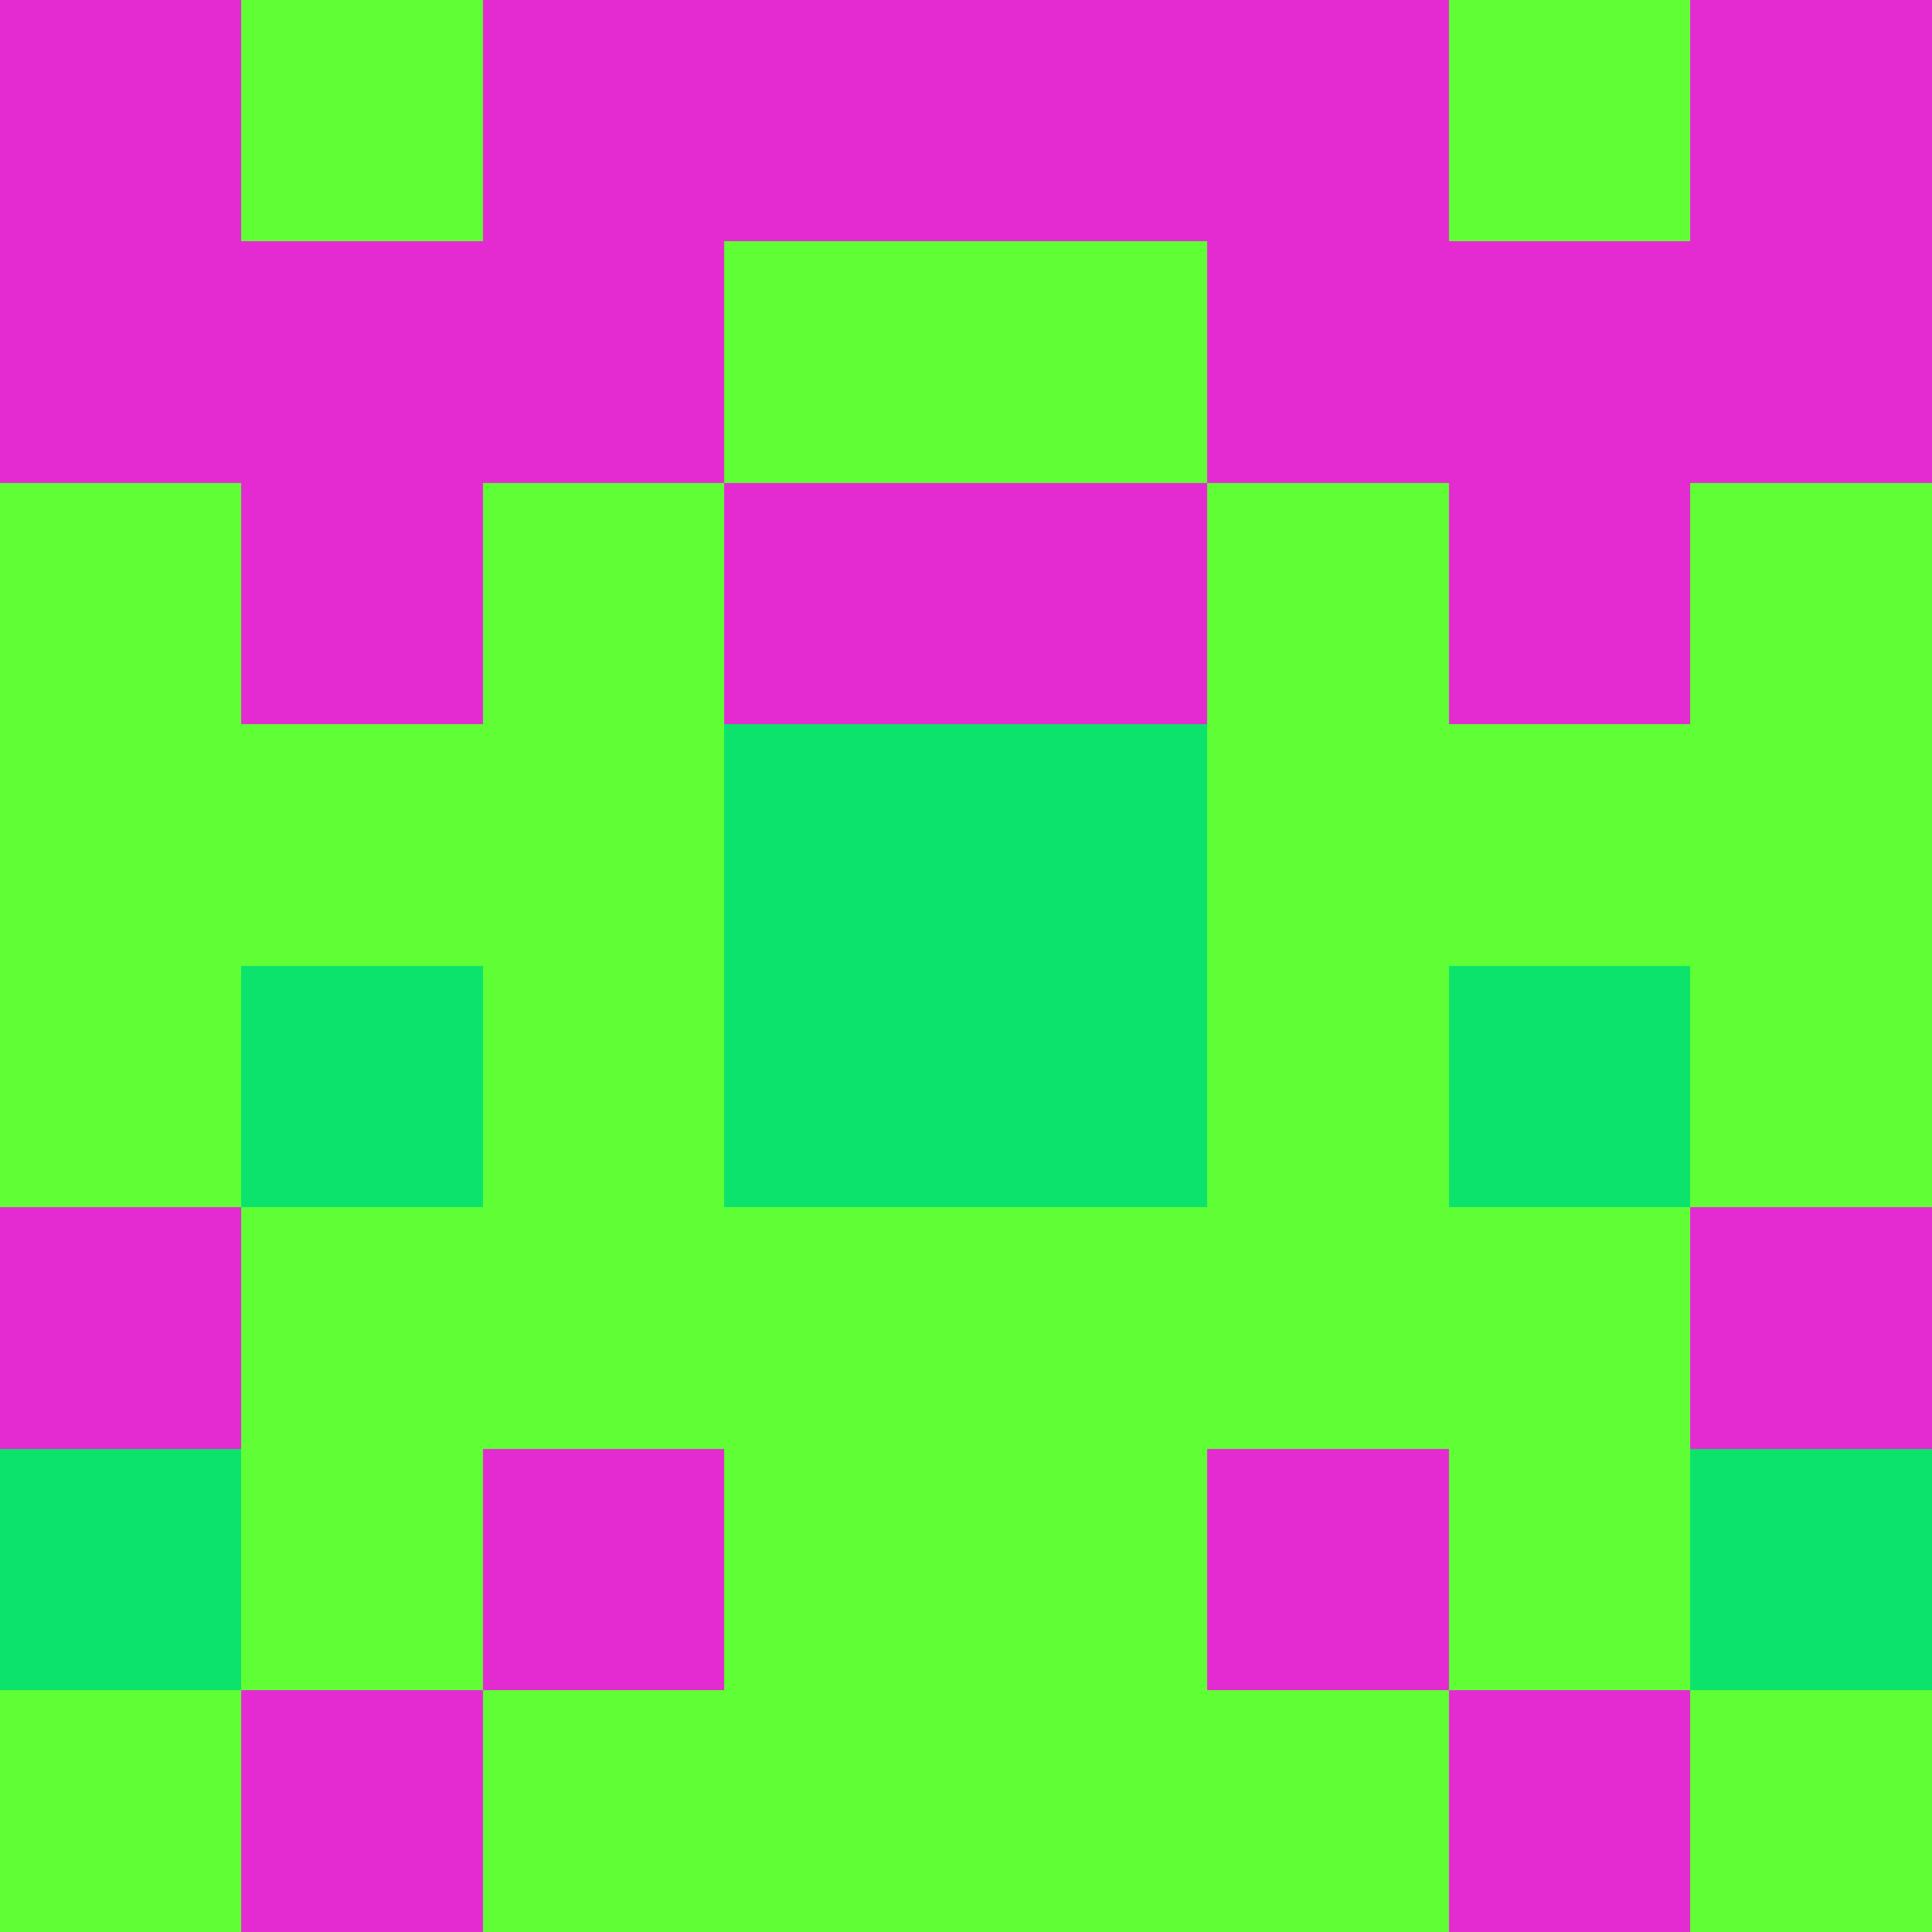
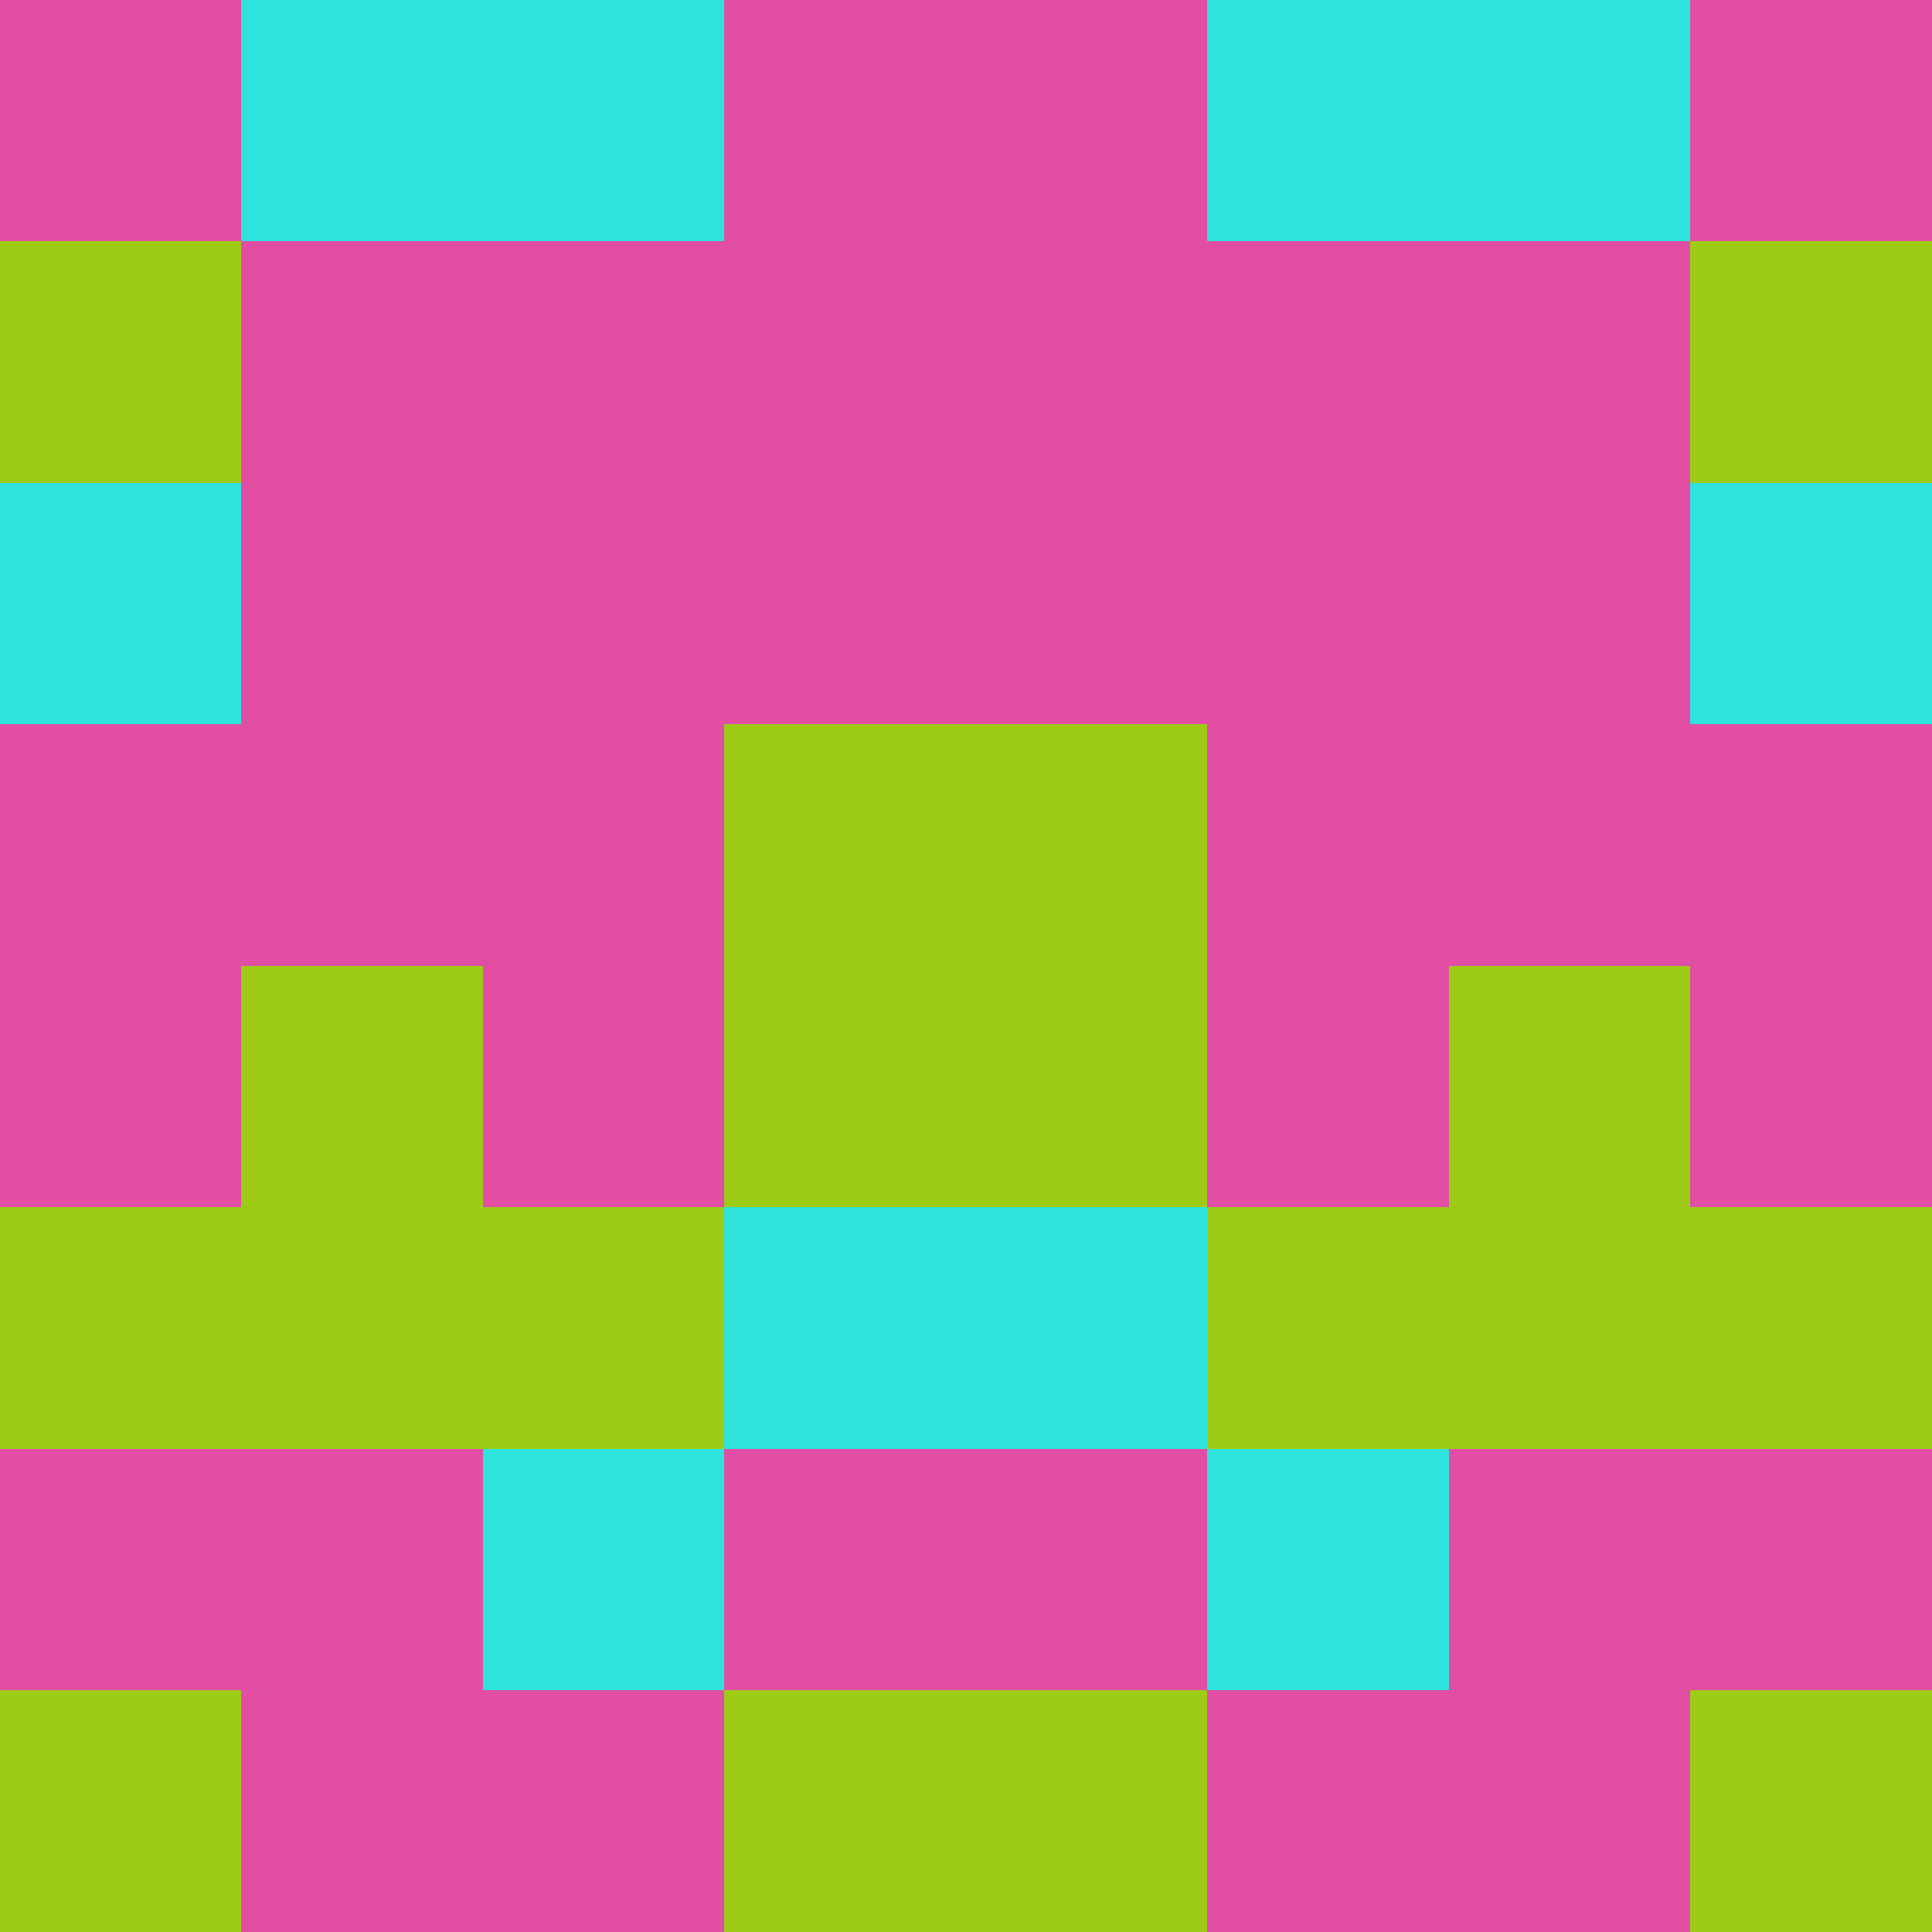
<svg xmlns="http://www.w3.org/2000/svg" viewBox="0 0 8 8" width="64" height="64">
  <g transform="translate(0 0) scale(1)" shape-rendering="crispEdges">
-     <path fill="#60fe35" d="M0 0h8v8H0z" />
-     <path fill="#e42bd1" d="M0 0h1v1h-1zM2 0h1v1h-1zM3 0h1v1h-1zM4 0h1v1h-1zM5 0h1v1h-1zM7 0h1v1h-1zM0 1h1v1h-1zM1 1h1v1h-1zM2 1h1v1h-1zM5 1h1v1h-1zM6 1h1v1h-1zM7 1h1v1h-1zM1 2h1v1h-1zM3 2h1v1h-1zM4 2h1v1h-1zM6 2h1v1h-1zM0 5h1v1h-1zM7 5h1v1h-1zM2 6h1v1h-1zM5 6h1v1h-1zM1 7h1v1h-1zM6 7h1v1h-1z" />
-     <path fill="#0ce36d" d="M3 3h1v1h-1zM4 3h1v1h-1zM1 4h1v1h-1zM3 4h1v1h-1zM4 4h1v1h-1zM6 4h1v1h-1zM0 6h1v1h-1zM7 6h1v1h-1z" />
+     <path fill="#9ecb16" d="M0 0h8v8H0z" />
+     <path fill="#e14ea4" d="M0 0h1v1h-1zM3 0h1v1h-1zM4 0h1v1h-1zM7 0h1v1h-1zM1 1h1v1h-1zM2 1h1v1h-1zM3 1h1v1h-1zM4 1h1v1h-1zM5 1h1v1h-1zM6 1h1v1h-1zM1 2h1v1h-1zM2 2h1v1h-1zM3 2h1v1h-1zM4 2h1v1h-1zM5 2h1v1h-1zM6 2h1v1h-1zM0 3h1v1h-1zM1 3h1v1h-1zM2 3h1v1h-1zM5 3h1v1h-1zM6 3h1v1h-1zM7 3h1v1h-1zM0 4h1v1h-1zM2 4h1v1h-1zM5 4h1v1h-1zM7 4h1v1h-1zM0 6h1v1h-1zM1 6h1v1h-1zM3 6h1v1h-1zM4 6h1v1h-1zM6 6h1v1h-1zM7 6h1v1h-1zM1 7h1v1h-1zM2 7h1v1h-1zM5 7h1v1h-1zM6 7h1v1h-1z" />
+     <path fill="#2fe3dd" d="M1 0h1v1h-1zM2 0h1v1h-1zM5 0h1v1h-1zM6 0h1v1h-1zM0 2h1v1h-1zM7 2h1v1h-1zM3 5h1v1h-1zM4 5h1v1h-1zM2 6h1v1h-1zM5 6h1v1h-1z" />
  </g>
</svg>
